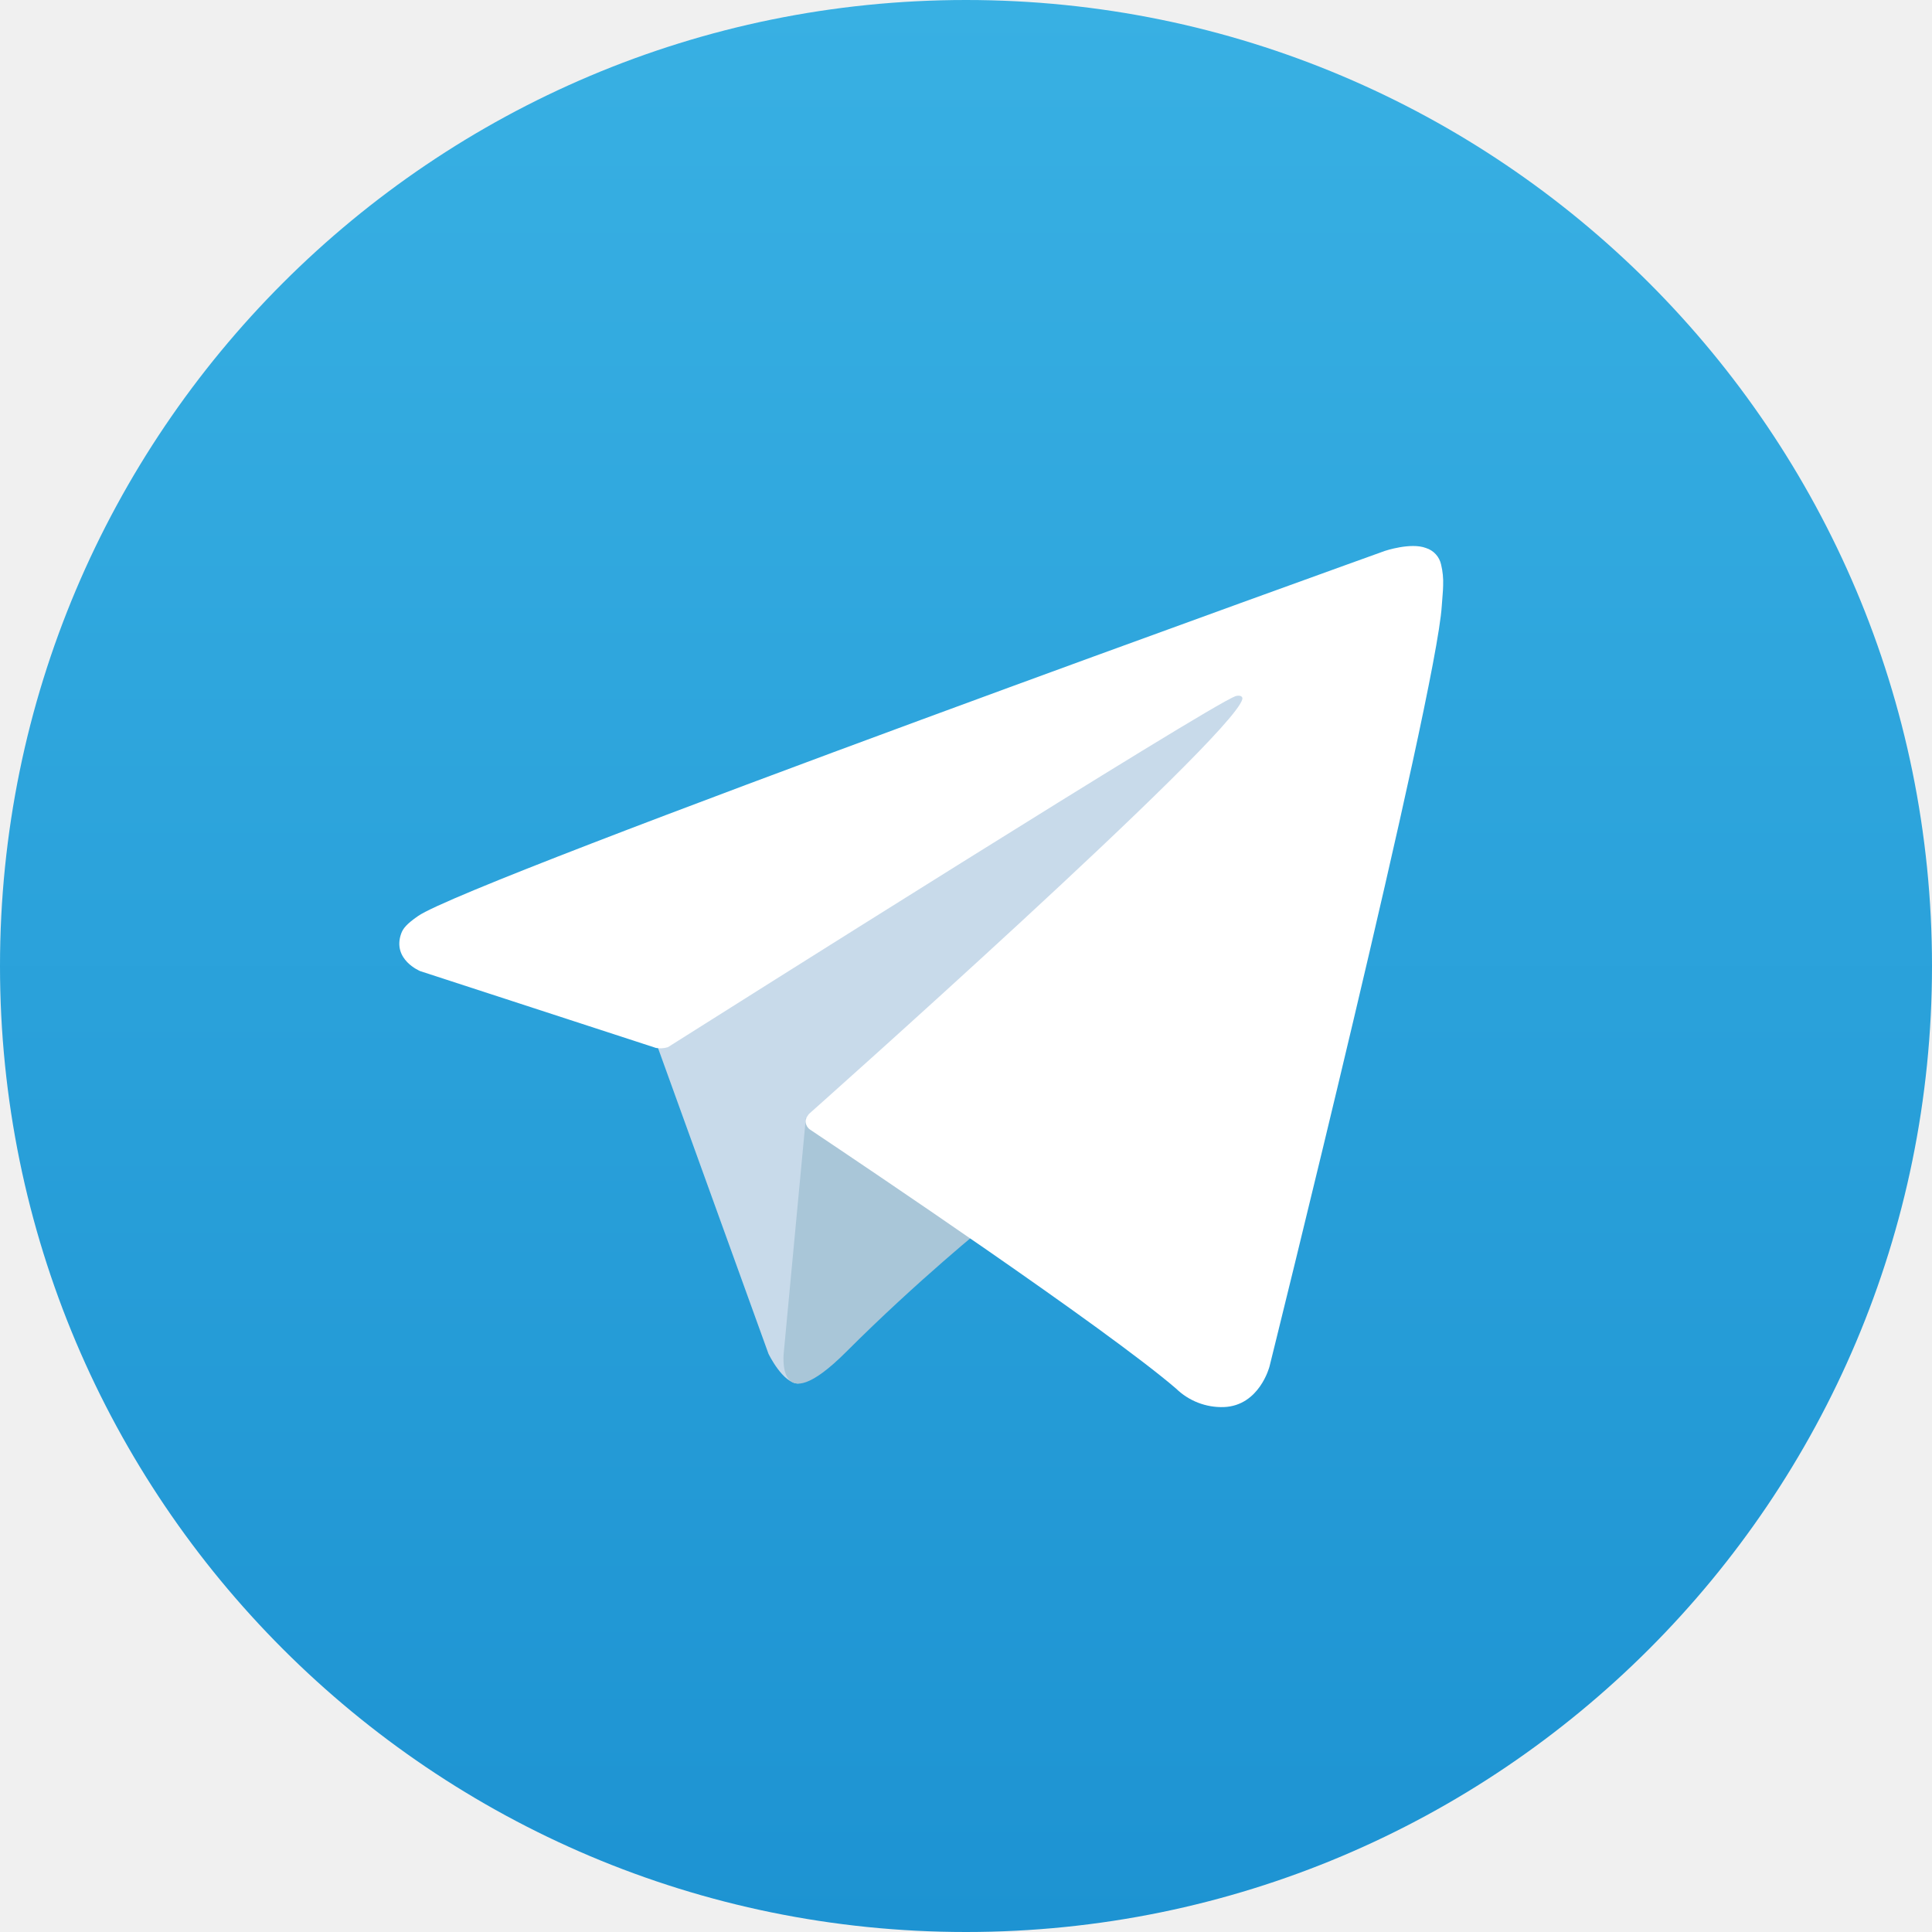
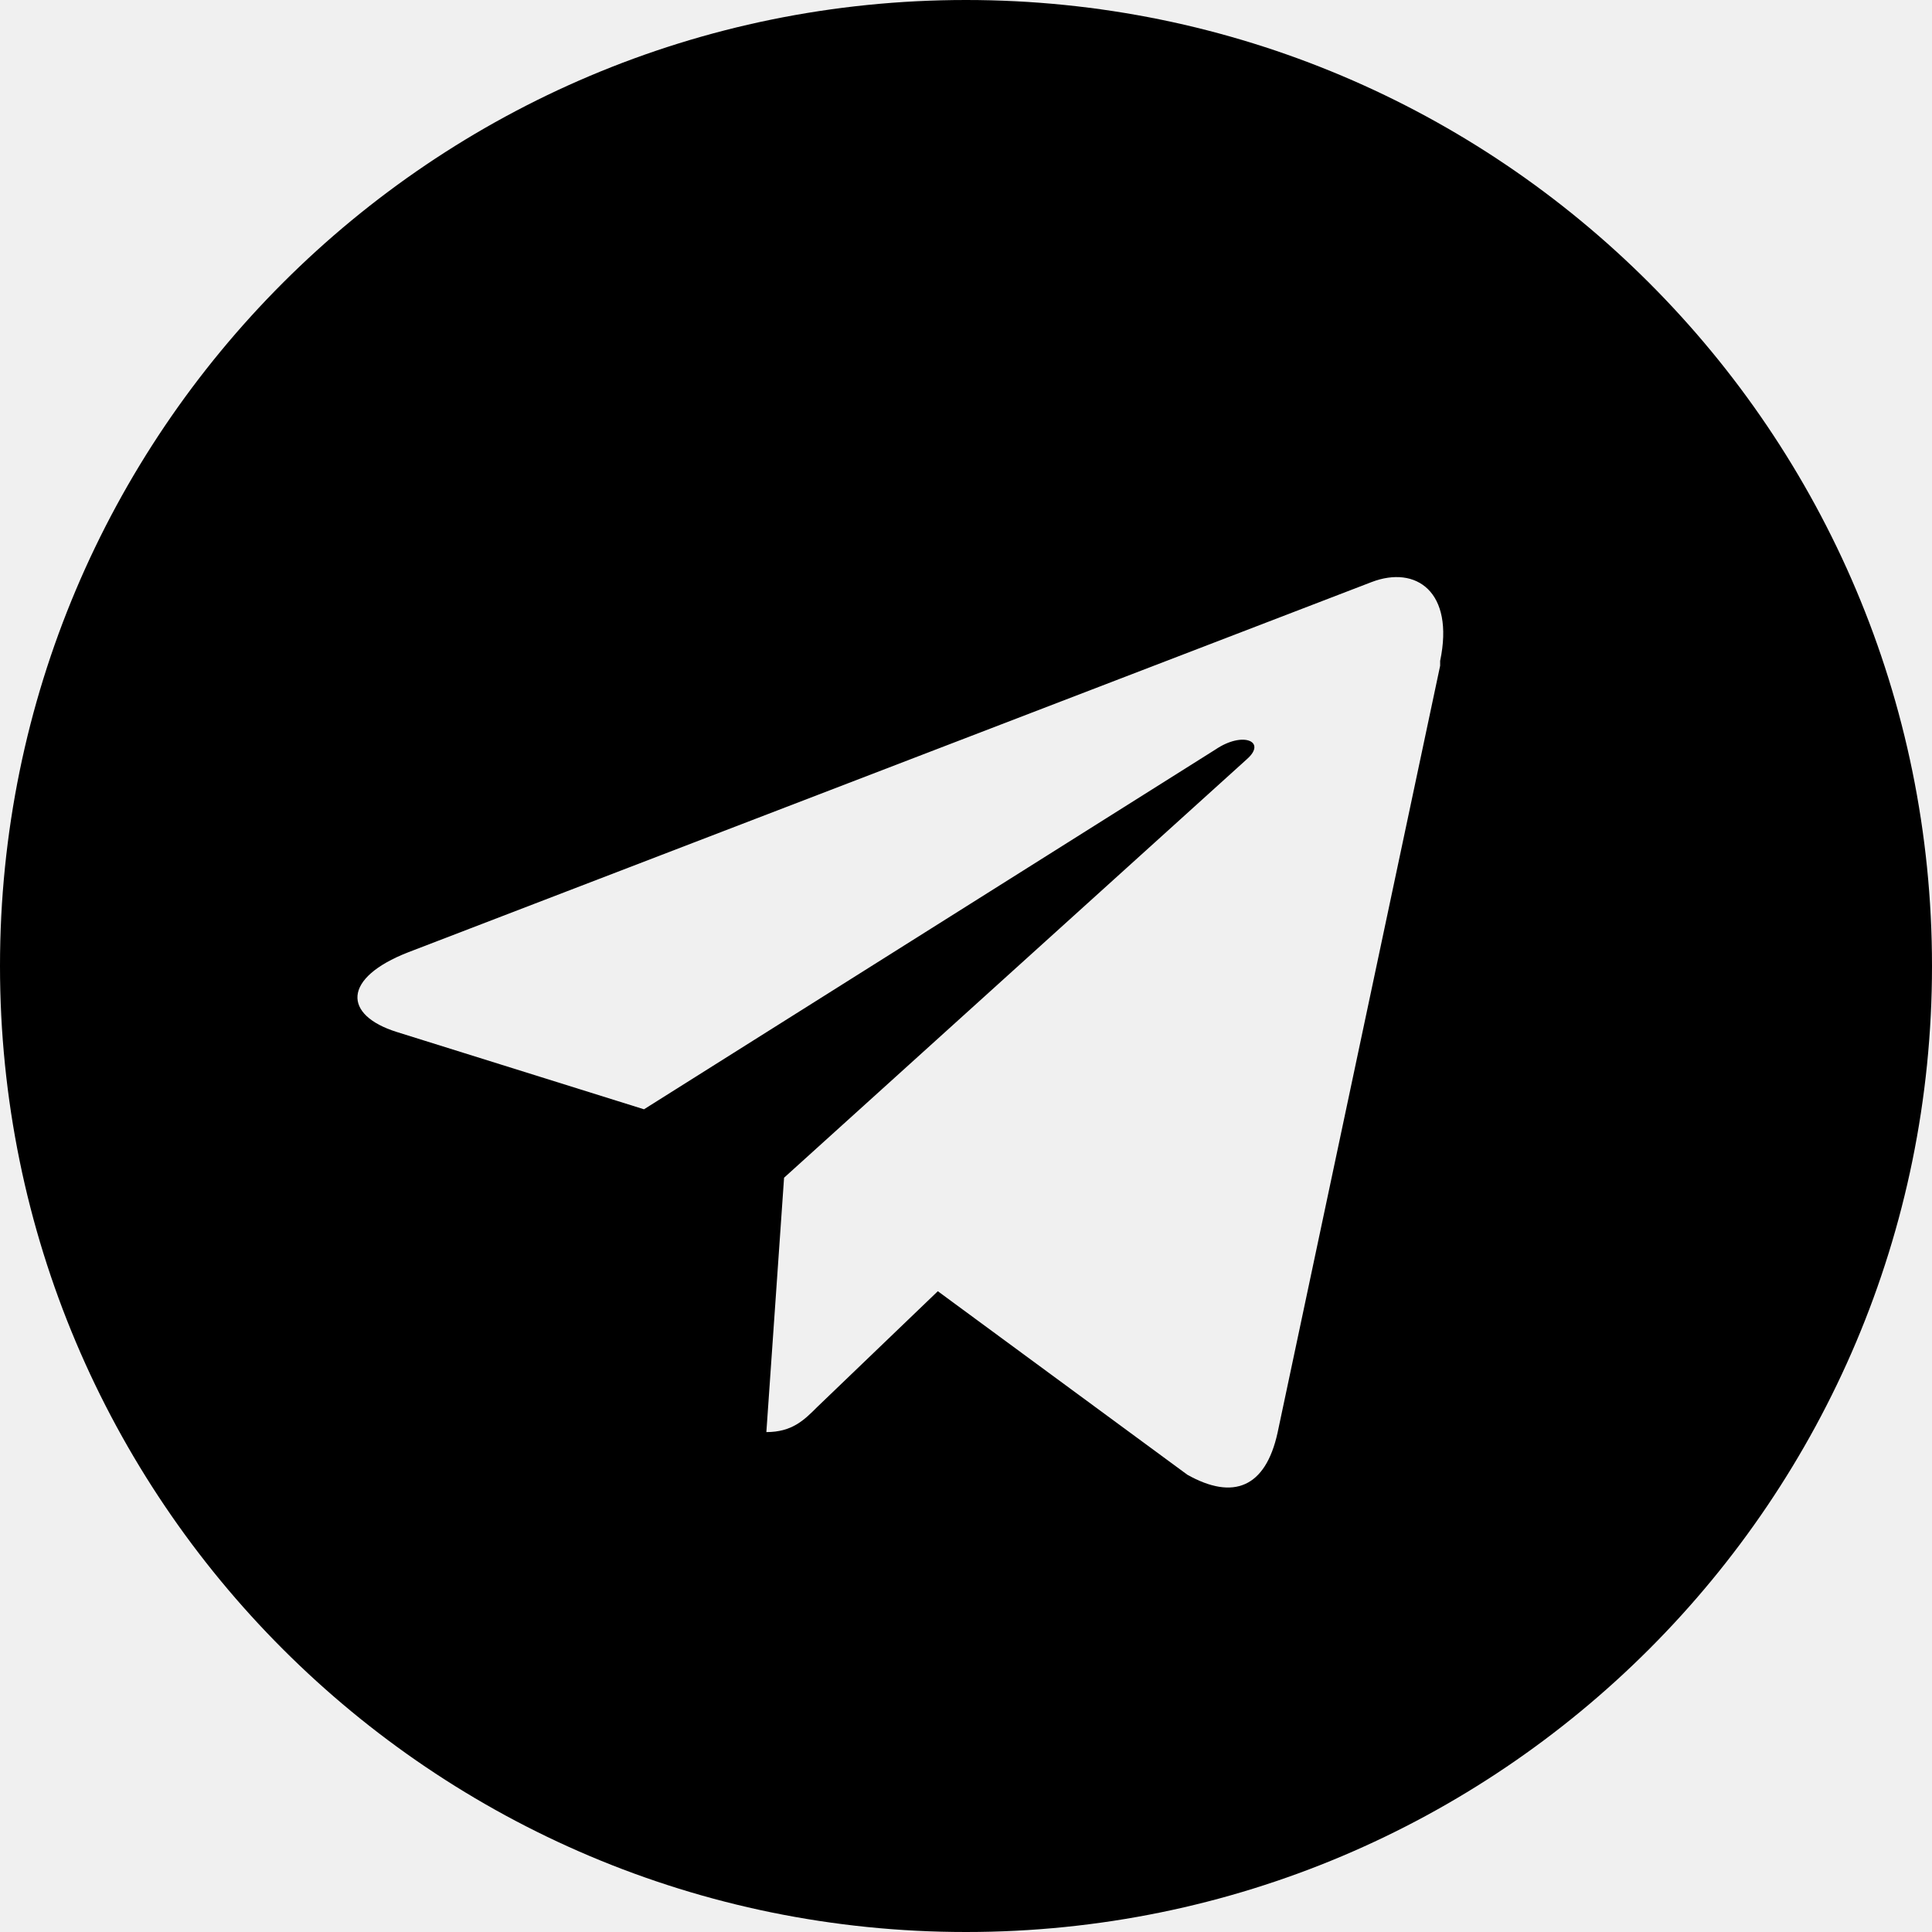
- <svg xmlns="http://www.w3.org/2000/svg" class="svg-icon" id="Livello_1" data-name="Livello 1" viewBox="0 0 240 240">
-   <defs>
-     <linearGradient id="linear-gradient" x1="120" y1="240" x2="120" gradientUnits="userSpaceOnUse">
-       <stop offset="0" stop-color="#1d93d2" />
-       <stop offset="1" stop-color="#38b0e3" />
-     </linearGradient>
-   </defs>
-   <circle cx="120" cy="120" r="120" fill="url(#linear-gradient)" />
-   <path d="M81.229,128.772l14.237,39.406s1.78,3.687,3.686,3.687,30.255-29.492,30.255-29.492l31.525-60.89L81.737,118.6Z" fill="#c8daea" />
-   <path d="M100.106,138.878l-2.733,29.046s-1.144,8.9,7.754,0,17.415-15.763,17.415-15.763" fill="#a9c6d8" />
-   <path d="M81.486,130.178,52.2,120.636s-3.5-1.42-2.373-4.64c.232-.664.7-1.229,2.1-2.2,6.489-4.523,120.106-45.36,120.106-45.36s3.208-1.081,5.1-.362a2.766,2.766,0,0,1,1.885,2.055,9.357,9.357,0,0,1,.254,2.585c-.009.752-.1,1.449-.169,2.542-.692,11.165-21.4,94.493-21.4,94.493s-1.239,4.876-5.678,5.043A8.13,8.13,0,0,1,146.1,172.5c-8.711-7.493-38.819-27.727-45.472-32.177a1.27,1.27,0,0,1-.546-.9c-.093-.469.417-1.05.417-1.05s52.426-46.6,53.821-51.492c.108-.379-.3-.566-.848-.4-3.482,1.281-63.844,39.4-70.506,43.607A3.21,3.21,0,0,1,81.486,130.178Z" fill="#fff" />
+ <svg xmlns="http://www.w3.org/2000/svg" class="svg-icon" viewBox="0 0 24 24">
+   <path d="M12 0C5.37 0 0 5.37 0 12c0 6.63 5.37 12 12 12 6.63 0 12-5.37 12-12 0-6.63-5.37-12-12-12zm5.89 8.27l-2.02 9.53c-.15.68-.55.84-1.12.52l-3.1-2.28-1.5 1.44c-.16.16-.31.31-.63.31l.22-3.16 5.75-5.2c.25-.22-.05-.35-.39-.12l-7.1 4.47-3.07-.96c-.67-.21-.68-.67.14-.99l11.97-4.6c.55-.21 1.03.12.85.98z" />
</svg>
